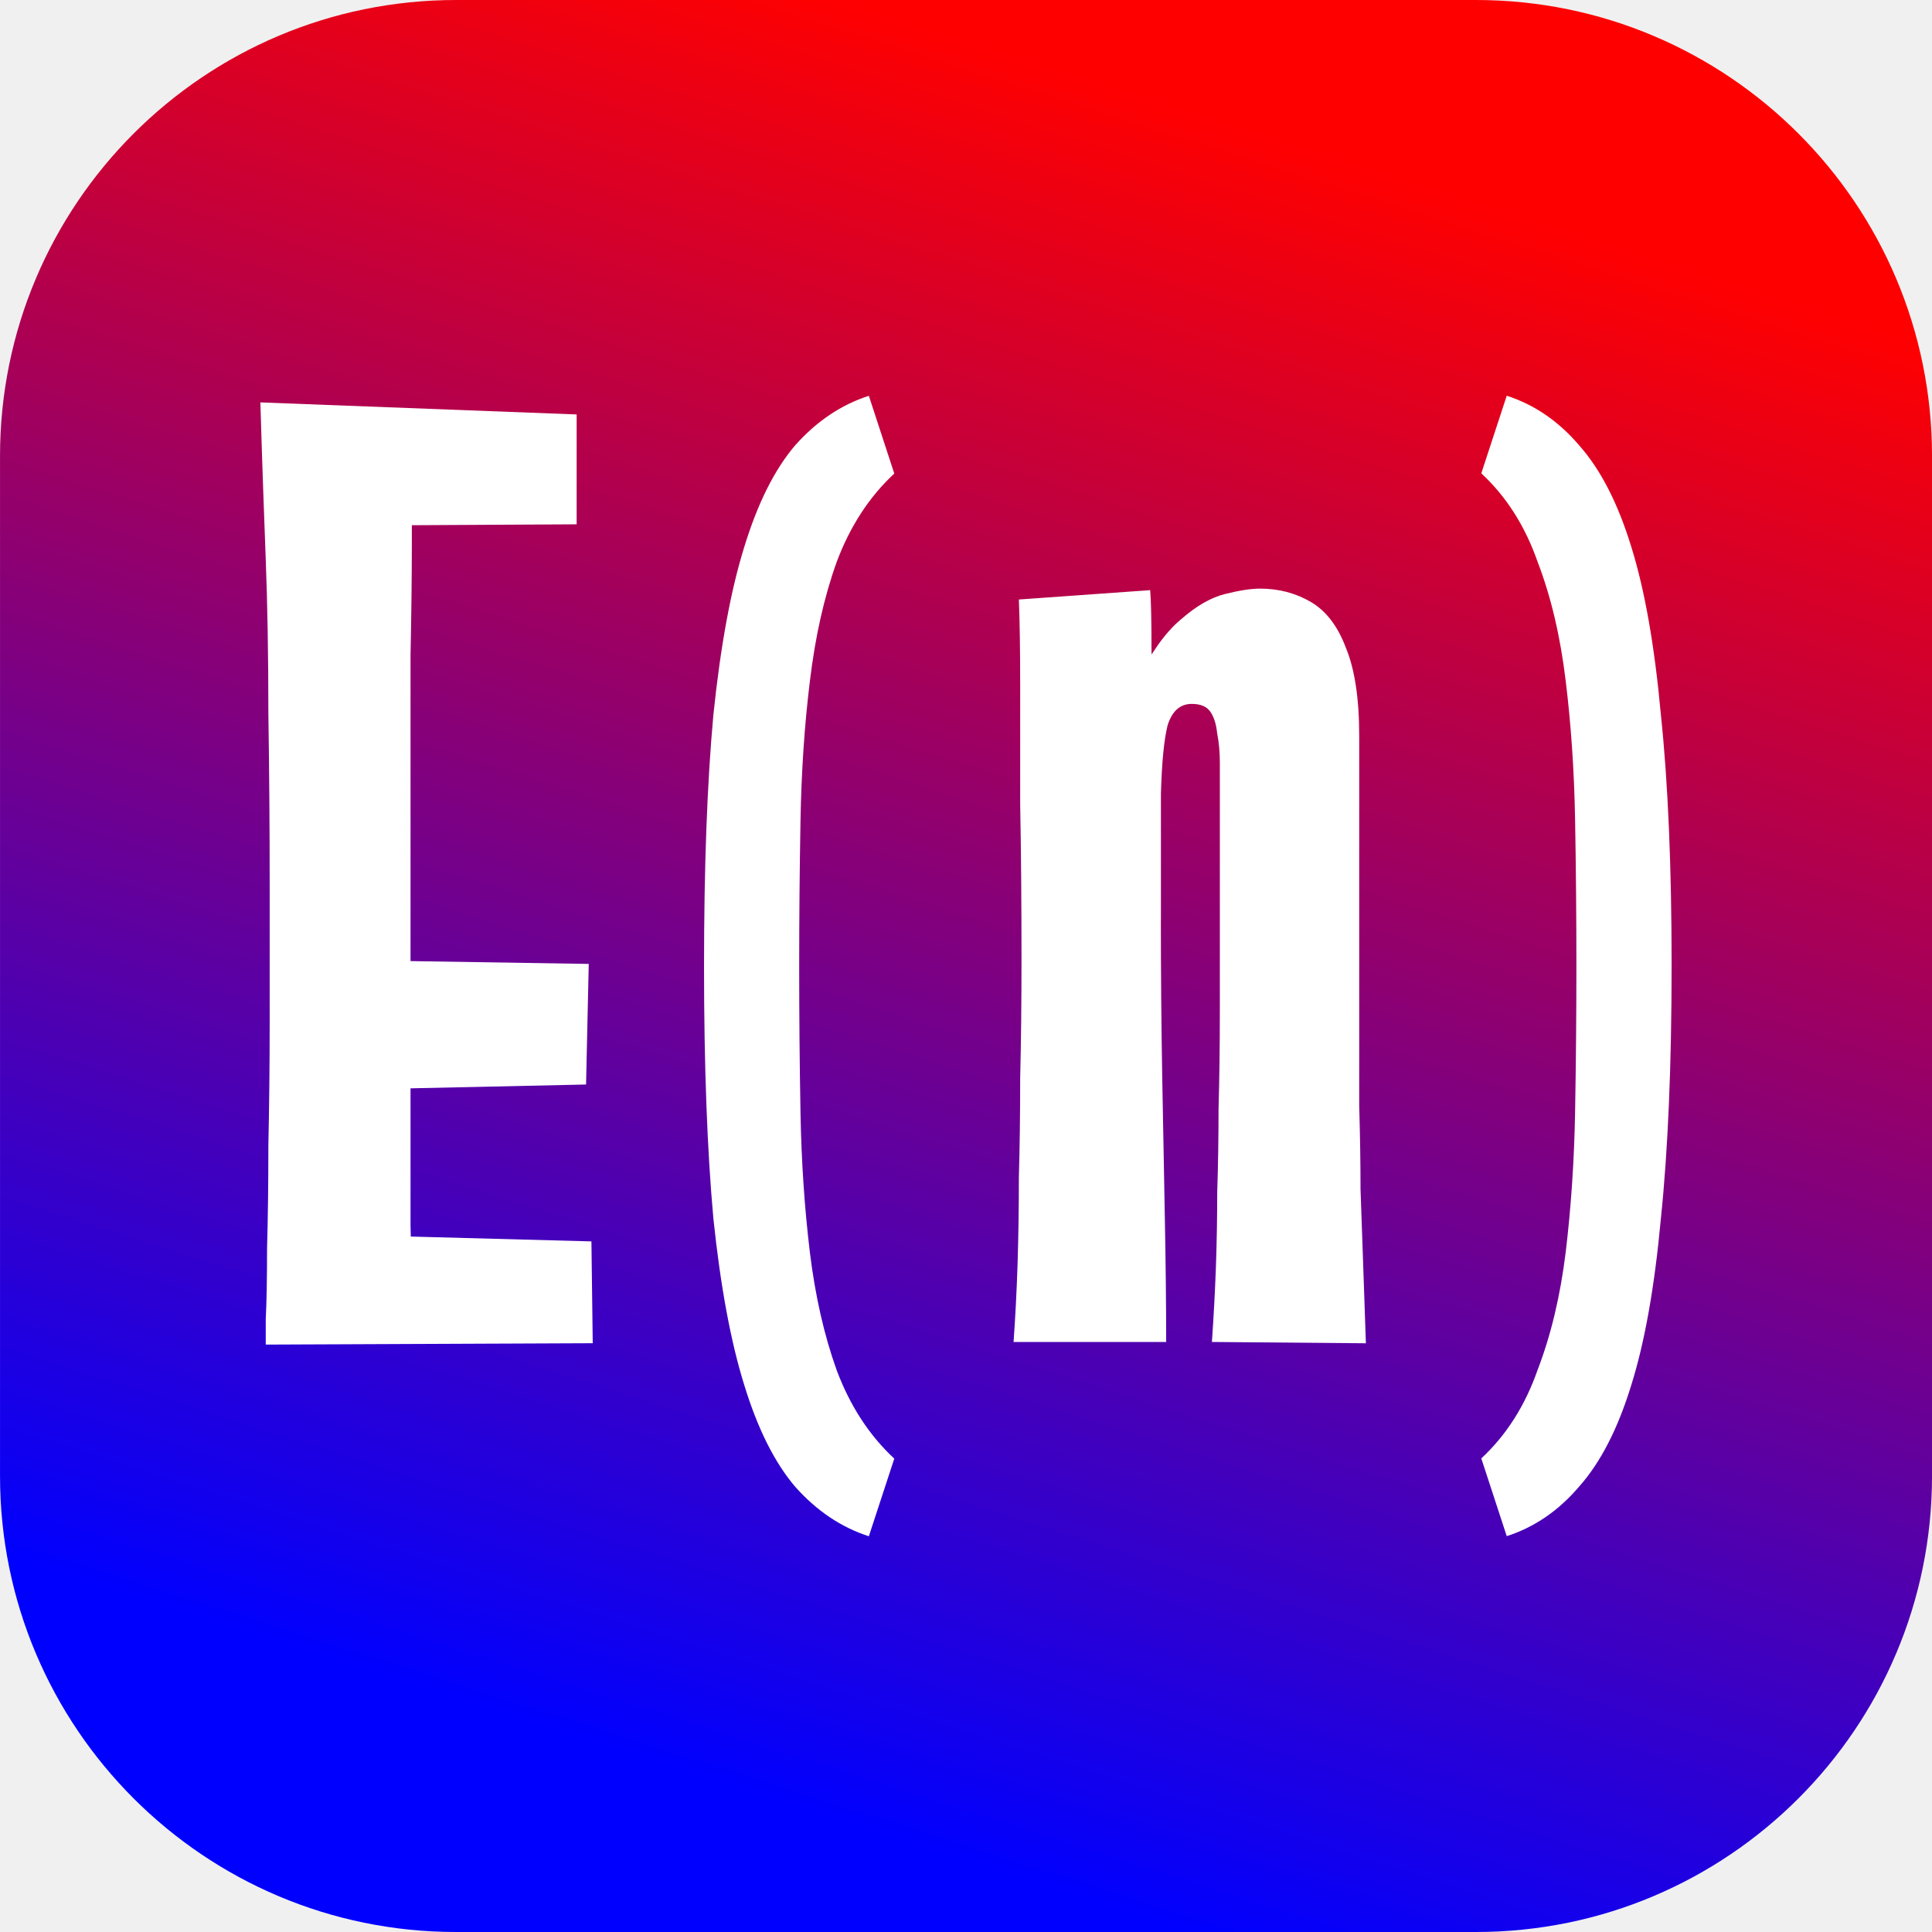
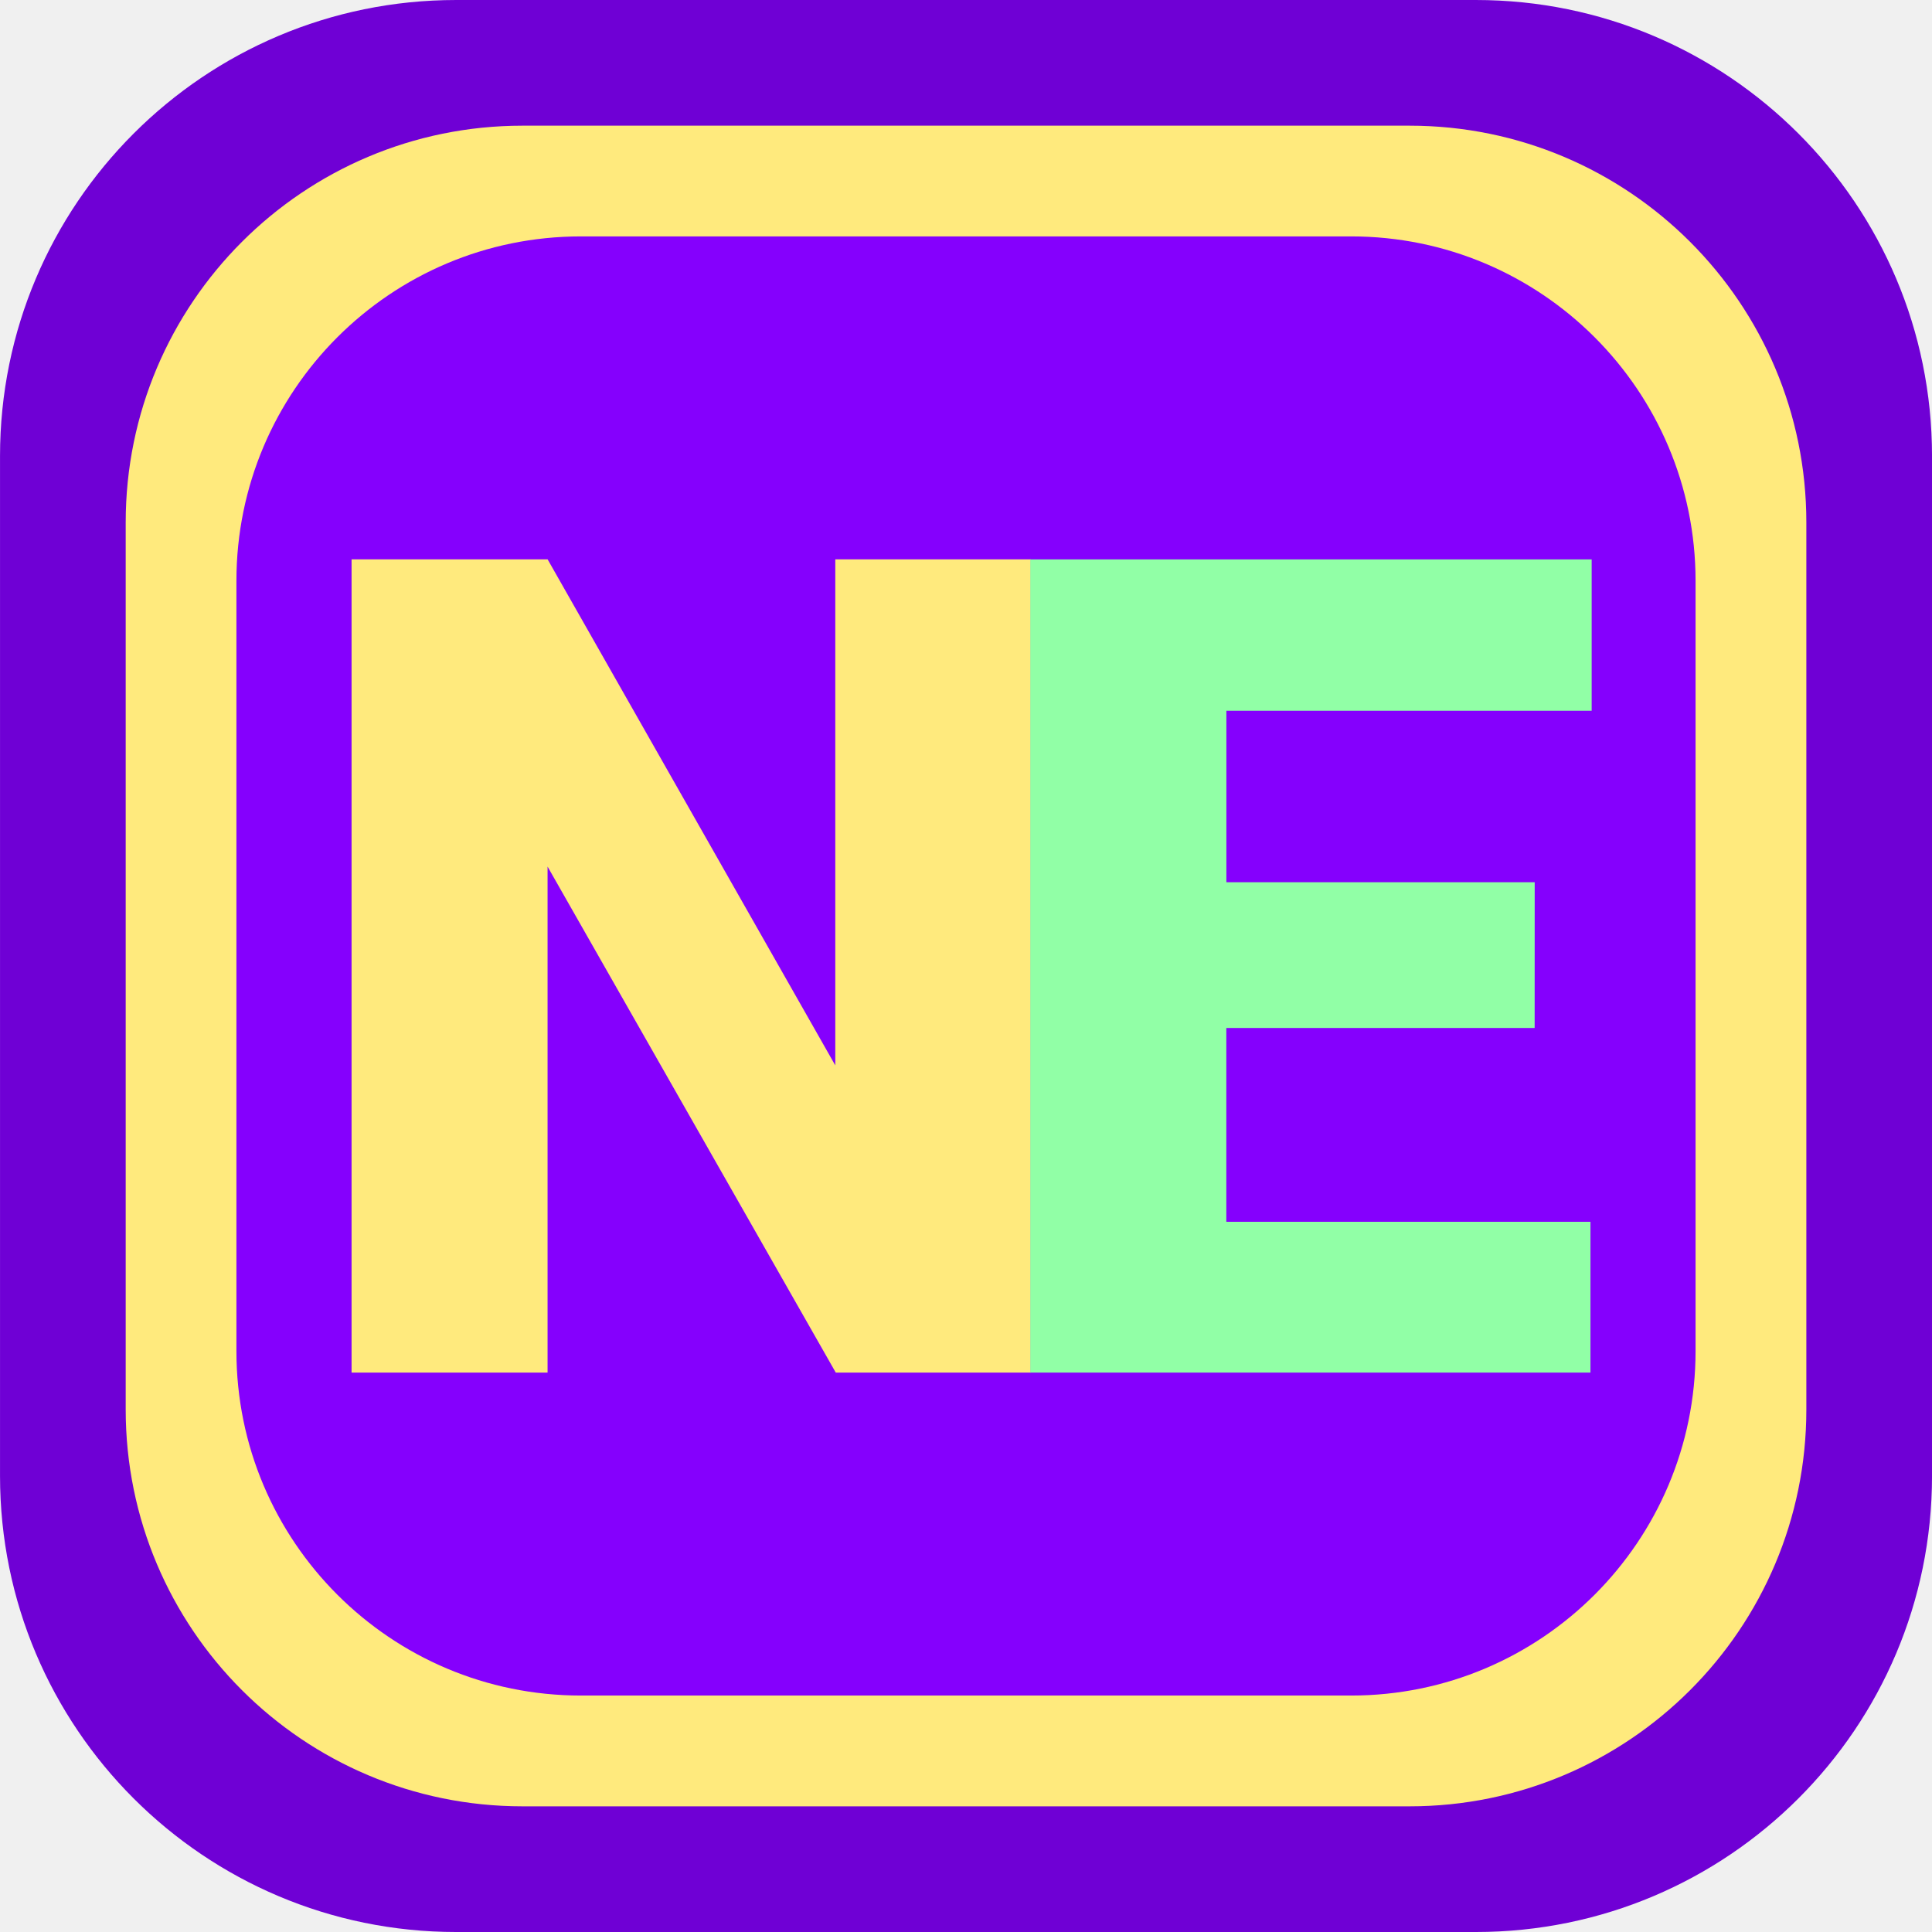
- <svg xmlns="http://www.w3.org/2000/svg" xmlns:xlink="http://www.w3.org/1999/xlink" width="33.867mm" height="33.867mm" viewBox="0 0 33.867 33.867" version="1.1" id="svg8">
-   <defs id="defs2">
-     <linearGradient id="linearGradient13879">
-       <stop style="stop-color:#ff0000;stop-opacity:1;" offset="0" id="stop13875" />
-       <stop style="stop-color:#0000ff;stop-opacity:1" offset="1" id="stop13877" />
-     </linearGradient>
-     <linearGradient xlink:href="#linearGradient13879" id="linearGradient13881" x1="68.971" y1="52.734" x2="59.738" y2="81.832" gradientUnits="userSpaceOnUse" />
-   </defs>
-   <g id="layer1" transform="translate(-47.20763,-50.55296)">
-     <rect style="opacity:1;fill:url(#linearGradient13881);fill-rule:evenodd;stroke:none;stroke-width:3.424;stroke-linecap:round;stroke-opacity:0.995;stop-color:#000000;fill-opacity:1" id="rect844" width="33.867" height="33.867" x="47.208" y="50.553" rx="7.995" ry="7.995" />
-     <g aria-label="E(n)" id="text2639" style="font-weight:900;font-stretch:condensed;font-size:23.493px;line-height:1.25;font-family:'Truculenta 72pt Condensed';-inkscape-font-specification:'Truculenta 72pt Condensed,  Heavy Condensed';fill:#ffffff;stroke-width:0.587">
-       <path d="m 51.866,74.123 q 0,0 0,-0.446 0.023,-0.446 0.023,-1.245 0.023,-0.799 0.023,-1.809 0.023,-1.034 0.023,-2.185 0,-1.175 0,-2.373 0,-1.504 -0.023,-3.007 0,-1.504 -0.047,-2.725 -0.047,-1.245 -0.07,-1.973 -0.023,-0.752 -0.023,-0.752 l 2.678,0.329 q 0,0 -0.023,0.587 0,0.564 0,1.504 0,0.916 -0.023,2.02 0,1.104 0,2.161 0,1.057 0,1.879 0,0.822 0,1.879 0,1.057 0,2.114 0,1.057 0,1.95 0.023,0.893 0.023,1.457 0.023,0.54 0.023,0.54 z m 0,0 1.339,-1.926 4.37,0.117 0.023,1.785 z m 1.245,-4.464 v -2.279 l 4.417,0.07 -0.047,2.114 z m -0.211,-9.891 -1.128,-2.161 5.544,0.211 v 1.926 z" id="path1833" />
-       <path d="m 62.438,77.483 q -0.728,-0.235 -1.292,-0.869 -0.54,-0.634 -0.893,-1.785 -0.352,-1.128 -0.54,-2.913 -0.164,-1.809 -0.164,-4.417 0,-2.631 0.164,-4.417 0.188,-1.809 0.54,-2.937 0.352,-1.151 0.893,-1.785 0.564,-0.634 1.292,-0.869 l 0.446,1.363 q -0.658,0.611 -1.01,1.551 -0.329,0.916 -0.47,2.091 -0.141,1.151 -0.164,2.443 -0.023,1.269 -0.023,2.561 0,1.292 0.023,2.561 0.023,1.269 0.164,2.443 0.141,1.151 0.47,2.067 0.352,0.94 1.01,1.551 z" style="font-weight:500;-inkscape-font-specification:'Truculenta 72pt Condensed,  Medium Condensed'" id="path1835" />
-       <path d="m 71.154,74.1 -2.702,-0.023 q 0.047,-0.681 0.07,-1.316 0.023,-0.658 0.023,-1.316 0.023,-0.681 0.023,-1.457 0.023,-0.775 0.023,-1.762 0,-0.705 0,-1.41 0,-0.705 0,-1.433 0,-0.728 0,-1.457 0,-0.282 -0.047,-0.517 -0.023,-0.235 -0.117,-0.376 -0.094,-0.141 -0.329,-0.141 -0.305,0 -0.423,0.376 -0.094,0.376 -0.117,1.198 0,0.822 0,2.208 l -1.222,1.151 q 0,-1.997 0.211,-3.289 0.235,-1.316 0.587,-2.044 0.376,-0.752 0.775,-1.081 0.399,-0.352 0.775,-0.446 0.376,-0.094 0.611,-0.094 0.493,0 0.893,0.235 0.399,0.235 0.611,0.799 0.235,0.564 0.235,1.551 0,0.752 0,1.598 0,0.822 0,1.645 0,0.799 0,1.504 0,0.94 0,1.738 0.023,0.775 0.023,1.457 0.023,0.681 0.047,1.339 0.023,0.658 0.047,1.363 z m -6.179,-0.023 q 0.047,-0.658 0.07,-1.363 0.023,-0.728 0.023,-1.527 0.023,-0.799 0.023,-1.738 0.023,-0.94 0.023,-2.067 0,-1.527 -0.023,-2.725 0,-1.198 0,-2.091 0,-0.916 -0.023,-1.504 l 2.302,-0.164 q 0.023,0.282 0.023,1.057 0.023,0.775 0.047,1.973 0.047,1.198 0.117,2.749 0,1.339 0.023,2.702 0.023,1.339 0.047,2.537 0.023,1.198 0.023,2.161 z" id="path1837" />
-       <path d="m 73.62,57.49 q 0.728,0.235 1.269,0.869 0.564,0.634 0.916,1.785 0.352,1.128 0.517,2.937 0.188,1.785 0.188,4.393 0,2.631 -0.188,4.44 -0.164,1.785 -0.517,2.913 -0.352,1.151 -0.916,1.785 -0.54,0.634 -1.269,0.869 l -0.446,-1.363 q 0.658,-0.611 0.987,-1.551 0.352,-0.916 0.493,-2.067 0.141,-1.175 0.164,-2.443 0.023,-1.292 0.023,-2.584 0,-1.292 -0.023,-2.561 -0.023,-1.269 -0.164,-2.42 -0.141,-1.175 -0.493,-2.091 -0.329,-0.94 -0.987,-1.551 z" style="font-weight:500;-inkscape-font-specification:'Truculenta 72pt Condensed,  Medium Condensed'" id="path1839" />
+ <svg xmlns="http://www.w3.org/2000/svg" id="svg8" version="1.1" viewBox="0 0 33.867 33.867" height="33.867mm" width="33.867mm">
+   <defs id="defs2" />
+   <g transform="translate(-47.20763,-50.55296)" id="layer1">
+     <rect ry="7.995" rx="7.995" y="50.553" x="47.208" height="33.867" width="33.867" id="rect844" style="opacity:1;fill:#6f00d5;fill-rule:evenodd;stroke:none;stroke-width:2.586;stroke-linecap:round;stroke-opacity:0.995;stop-color:#000000;fill-opacity:1;font-variation-settings:normal;vector-effect:none;stroke-linejoin:miter;stroke-miterlimit:4;stroke-dasharray:none;stroke-dashoffset:0;stop-opacity:1" />
+     <rect style="opacity:1;fill:#ffea7d;fill-opacity:1;fill-rule:evenodd;stroke:none;stroke-width:2.978;stroke-linecap:round;stroke-opacity:0.995;stop-color:#000000" id="rect17" width="29.461" height="29.461" x="49.411" y="52.756" rx="6.955" ry="6.955" />
+     <rect style="opacity:1;fill:#8500fd;fill-opacity:1;fill-rule:evenodd;stroke:none;stroke-width:2.586;stroke-linecap:round;stroke-opacity:0.995;stop-color:#000000" id="rect25" width="25.578" height="25.578" x="51.352" y="54.697" rx="6.038" ry="6.038" />
+     <g transform="matrix(0.9575744,0,0,0.9575744,3.686779,3.001756)" style="font-style:normal;font-variant:normal;font-weight:normal;font-stretch:normal;font-size:20.939px;line-height:1.25;font-family:'Roboto Black';-inkscape-font-specification:'Roboto Black, ';fill:#ffe38d;fill-opacity:1;stroke:none;stroke-width:3.11;font-variation-settings:normal;opacity:1;vector-effect:none;stroke-linecap:round;stroke-linejoin:miter;stroke-miterlimit:4;stroke-dasharray:none;stroke-dashoffset:0;stroke-opacity:0.995;stop-color:#000000;stop-opacity:1" id="text23" aria-label="N">
+       <path id="path38" style="font-style:normal;font-variant:normal;font-weight:normal;font-stretch:normal;font-family:'Roboto Black';-inkscape-font-specification:'Roboto Black, ';stroke-width:3.11;fill:#ffea7d;fill-opacity:1;font-variation-settings:normal;vector-effect:none;stroke:none;stroke-linecap:round;stroke-linejoin:miter;stroke-miterlimit:4;stroke-dasharray:none;stroke-dashoffset:0;stroke-opacity:0.995;stop-color:#000000;stop-opacity:1" d="M 64.318,74.785 H 60.749 l -5.276,-9.263 v 9.263 H 51.885 V 59.898 h 3.589 l 5.266,9.263 v -9.263 h 3.579 z" />
+     </g>
+     <g transform="matrix(0.9555985,0,0,0.9555985,3.195294,3.18741)" style="font-style:normal;font-variant:normal;font-weight:normal;font-stretch:normal;font-size:20.983px;line-height:1.25;font-family:'Roboto Black';-inkscape-font-specification:'Roboto Black, ';fill:#000000;fill-opacity:1;stroke:none;stroke-width:0.308" id="text29" aria-label="E">
+       <path id="path35" style="font-style:normal;font-variant:normal;font-weight:normal;font-stretch:normal;font-family:'Roboto Black';-inkscape-font-specification:'Roboto Black, ';stroke-width:3.117;font-variation-settings:normal;opacity:1;vector-effect:none;fill:#91ffa6;fill-opacity:1;stroke:none;stroke-linecap:round;stroke-linejoin:miter;stroke-miterlimit:4;stroke-dasharray:none;stroke-dashoffset:0;stroke-opacity:0.995;stop-color:#000000;stop-opacity:1" d="m 74.209,68.424 h -5.656 v 3.555 h 6.68 v 2.766 H 64.958 V 59.828 h 10.297 v 2.777 h -6.701 v 3.145 h 5.656 z" />
    </g>
  </g>
</svg>
